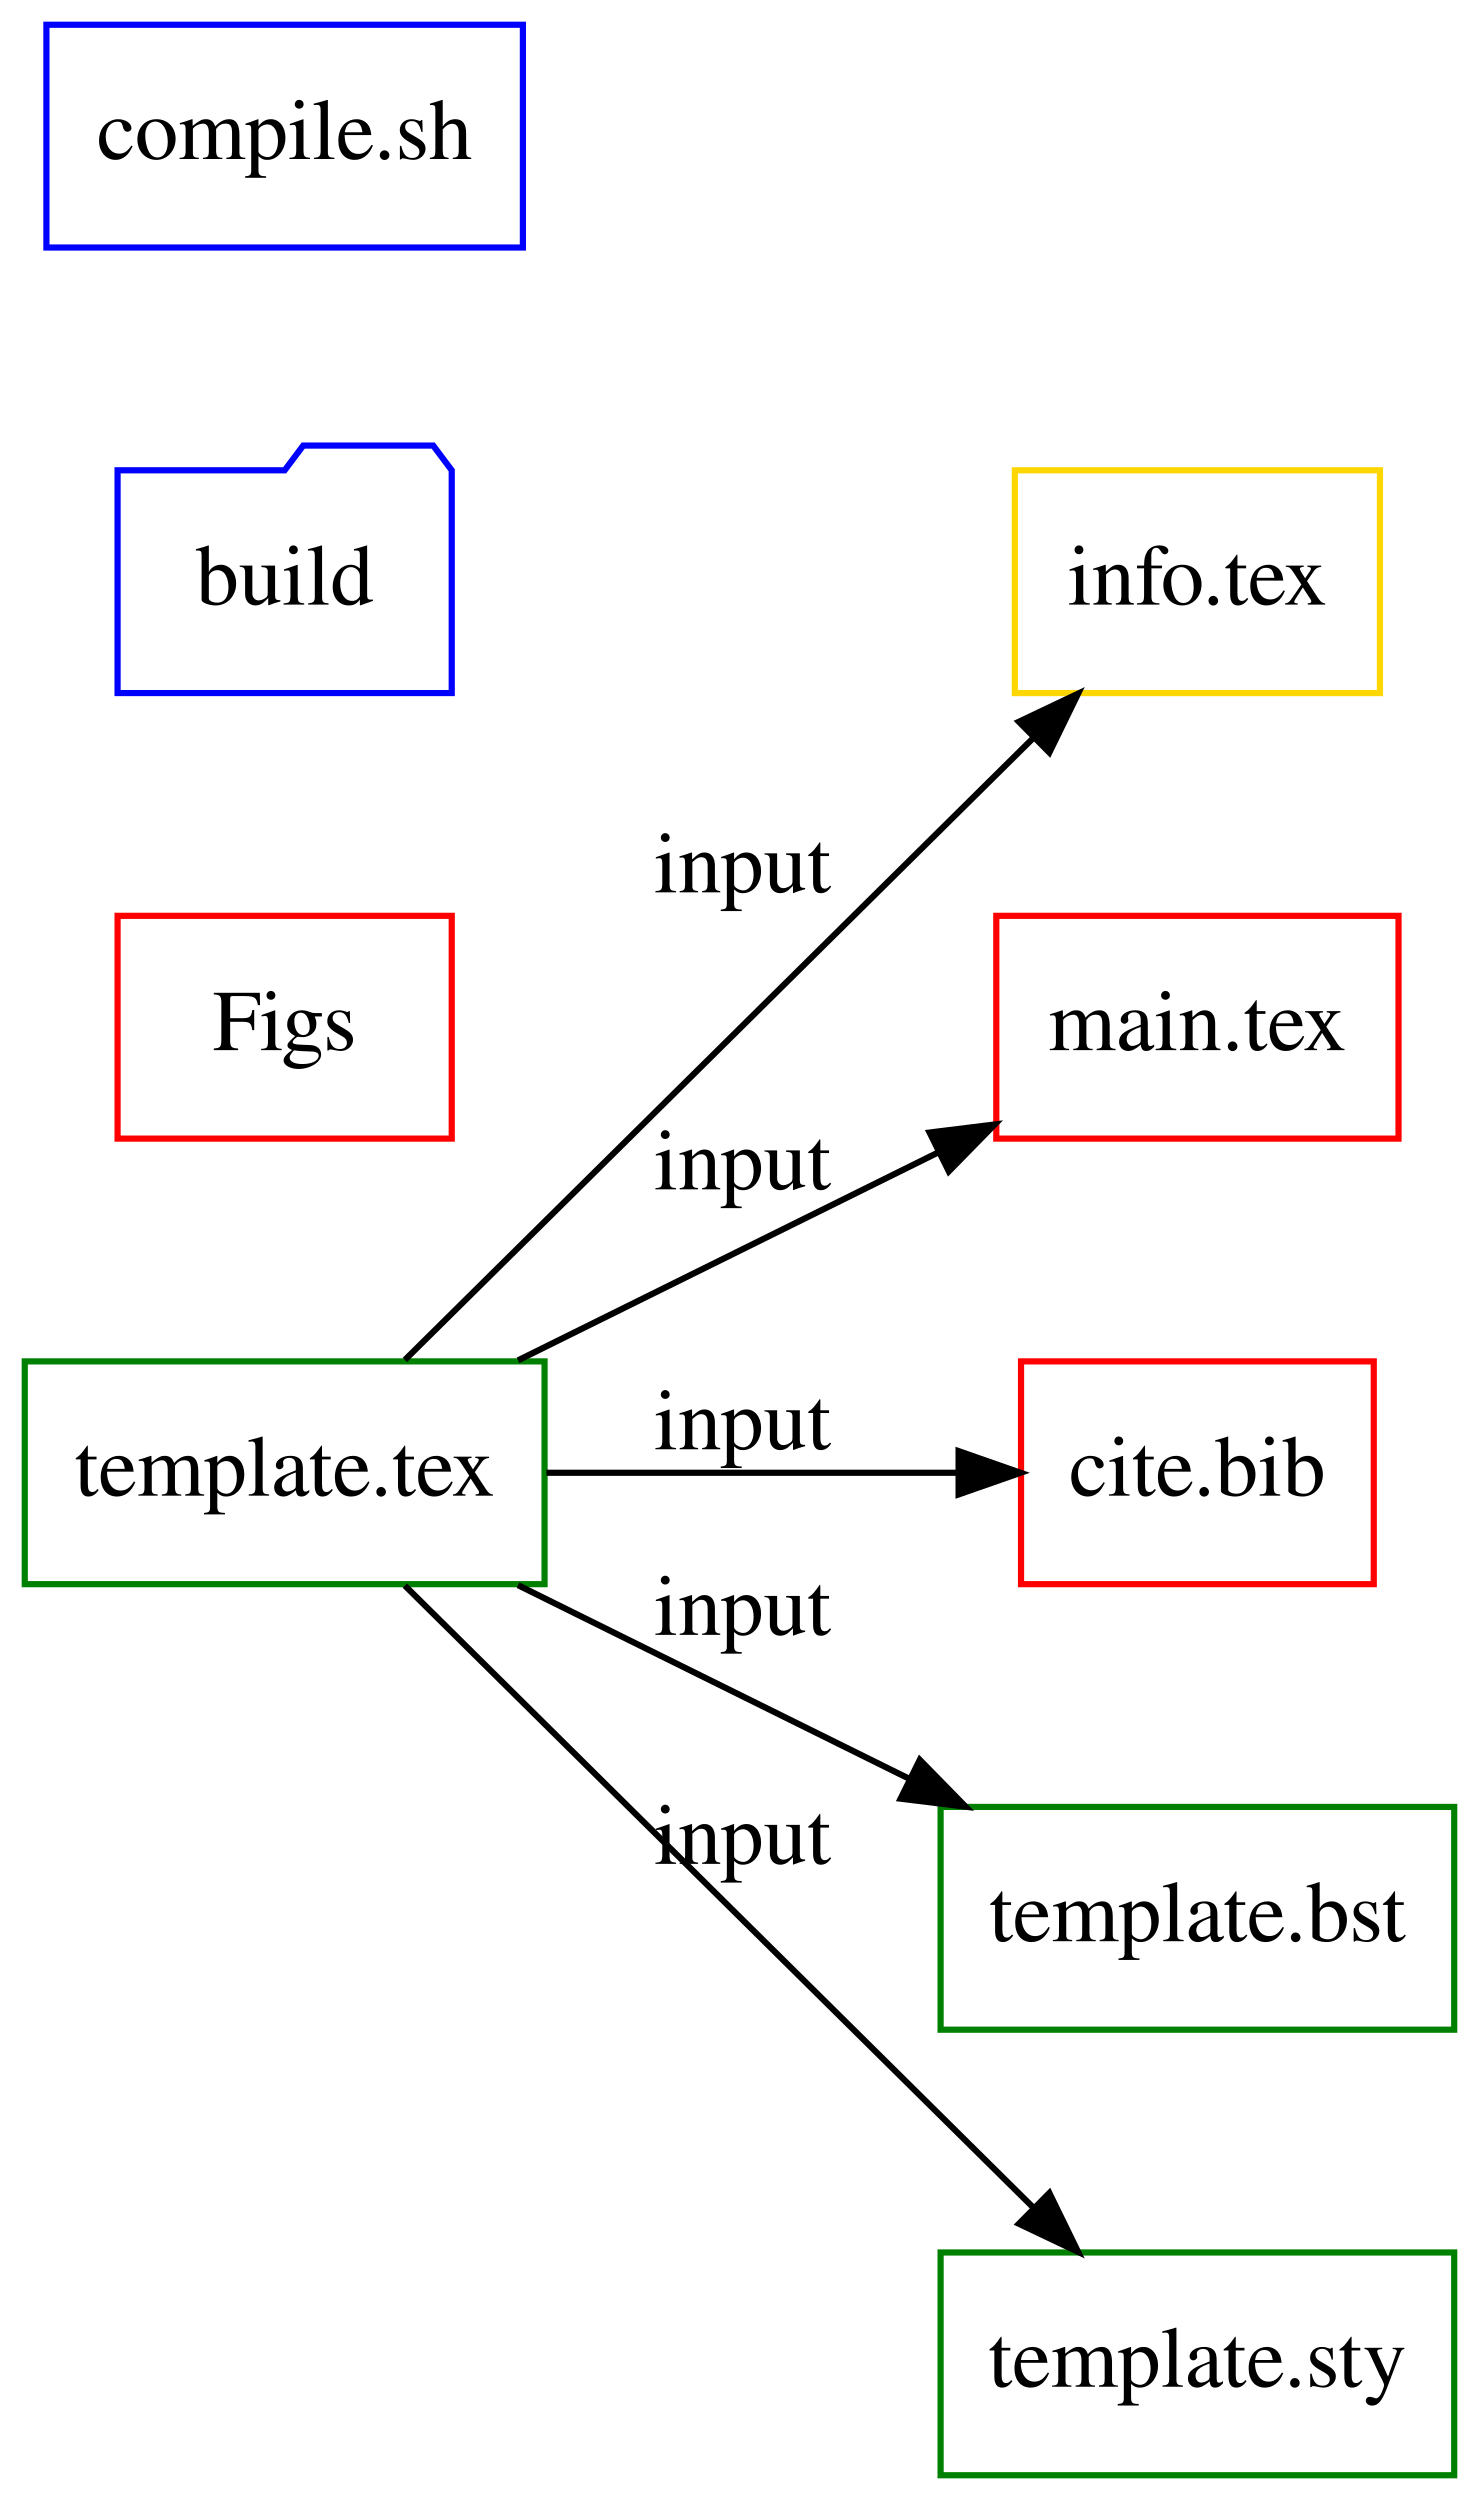
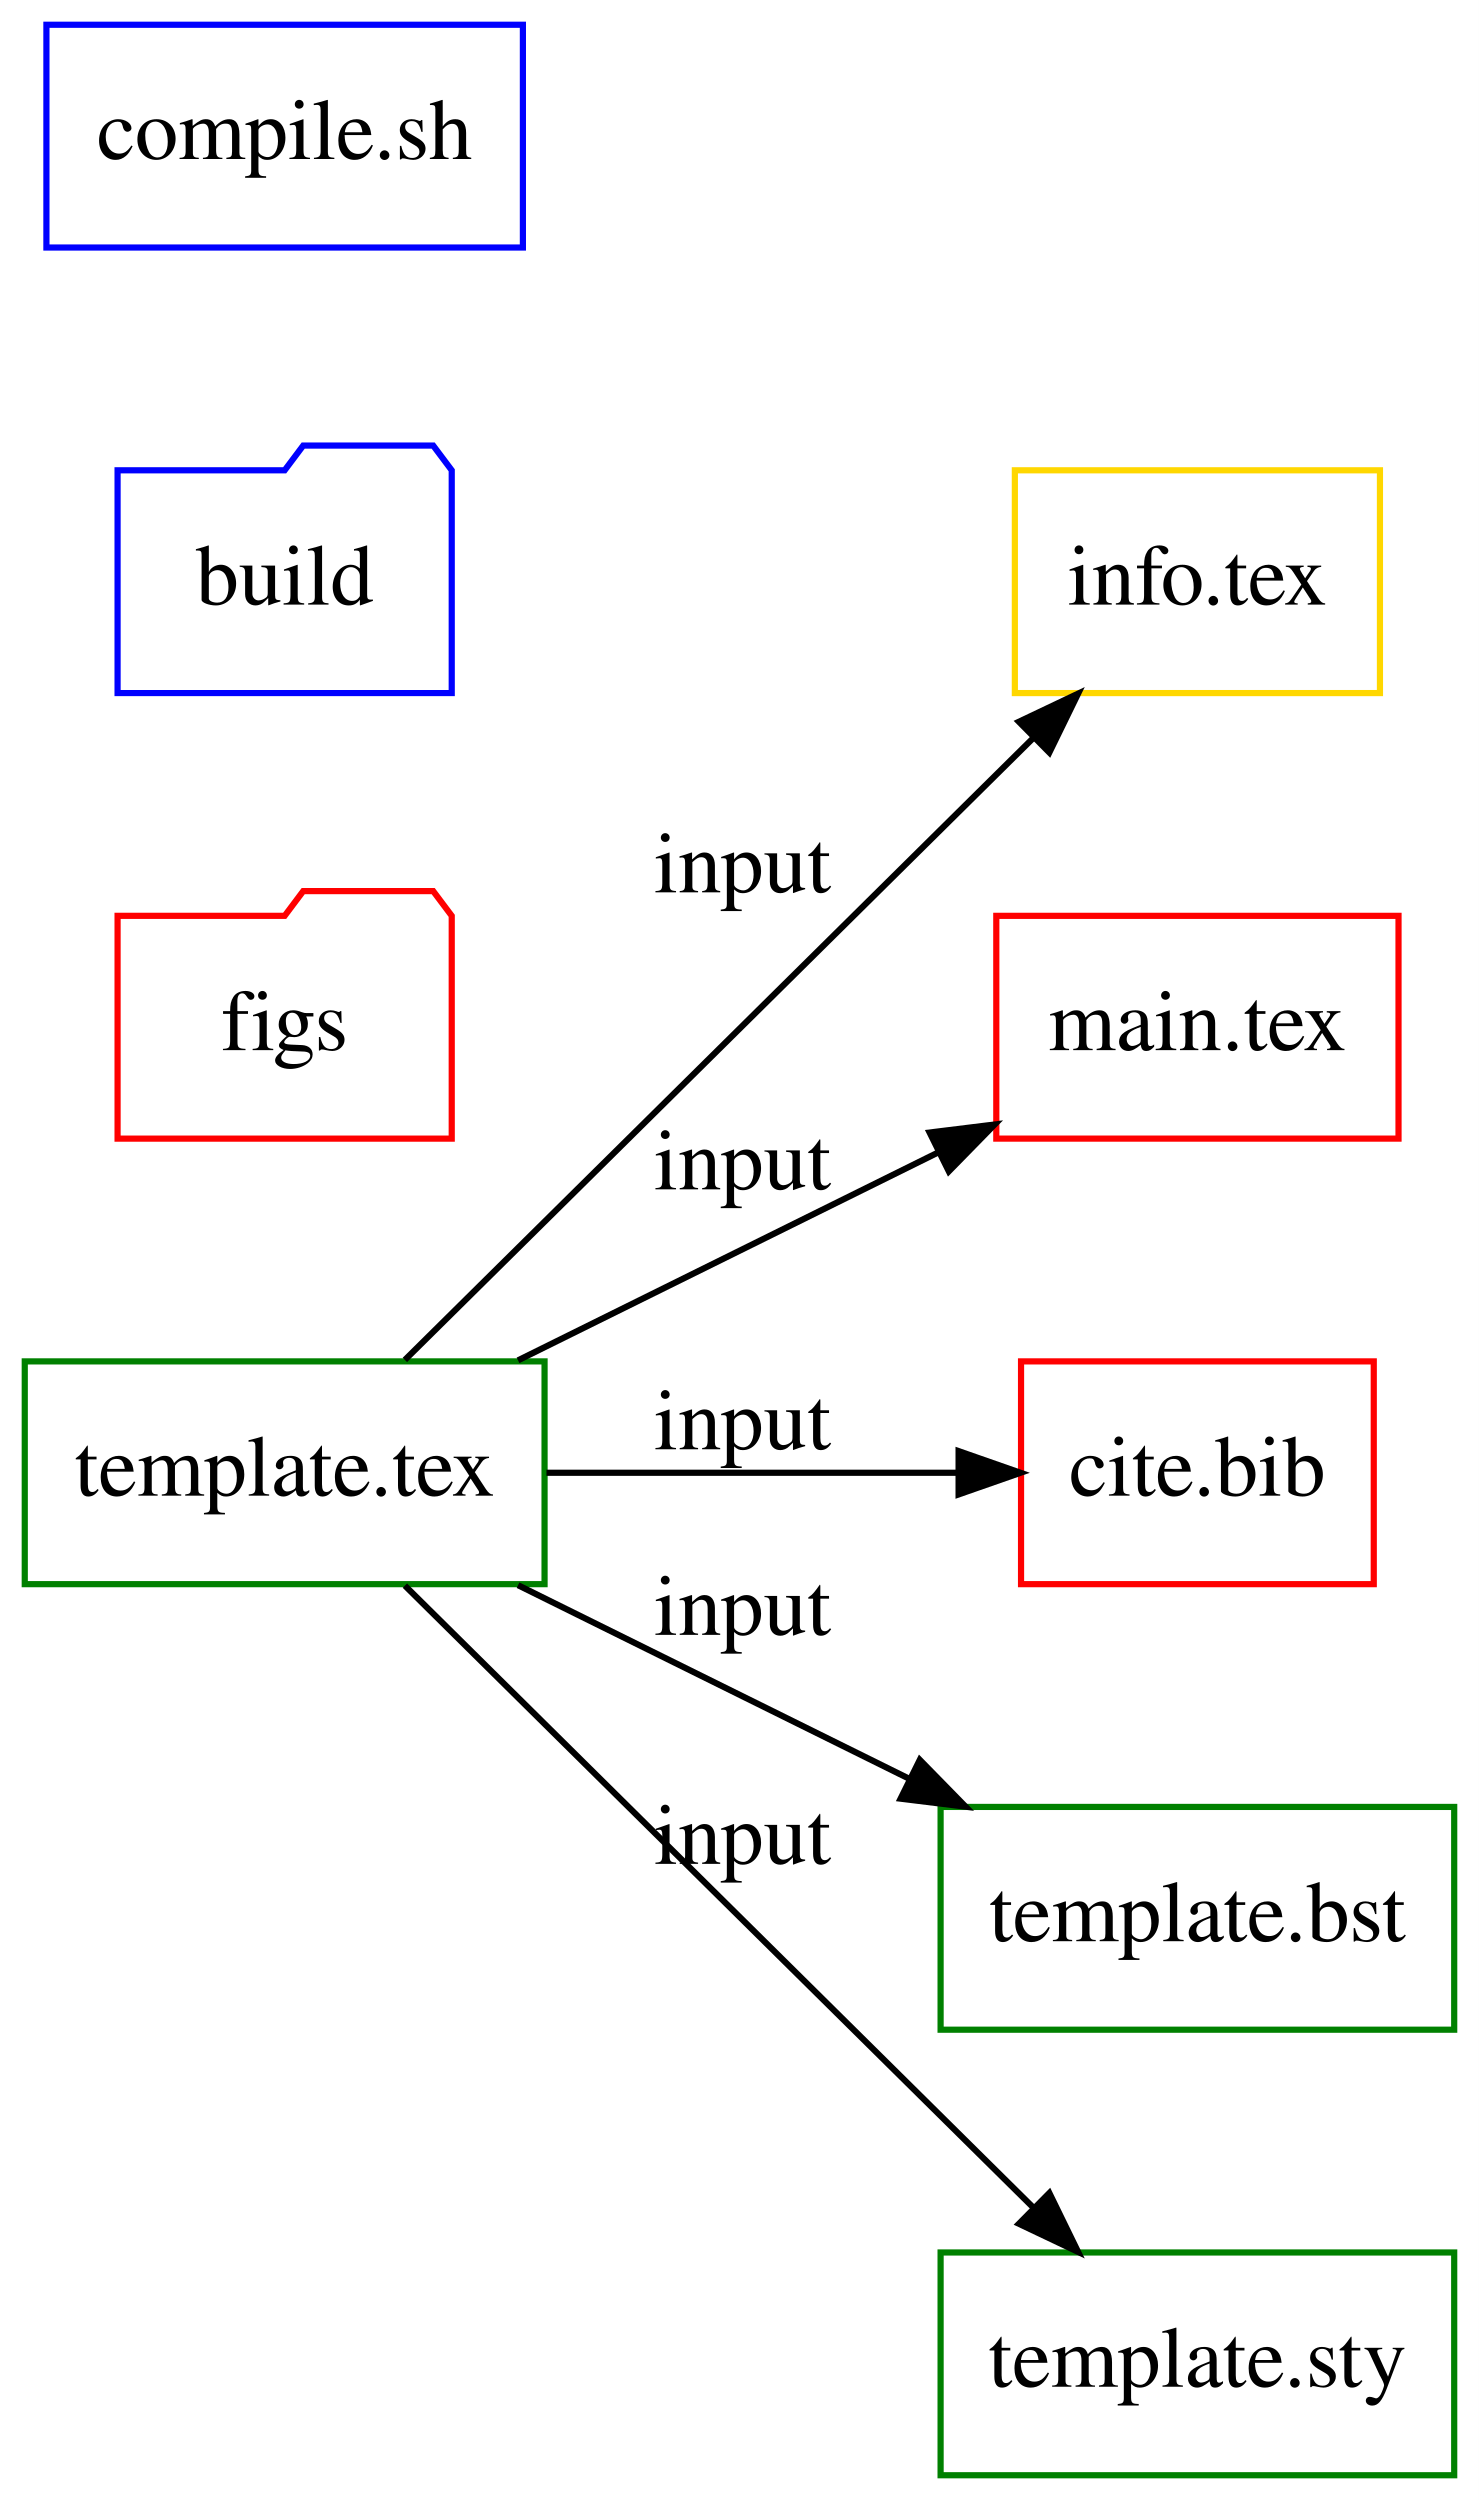
<svg xmlns="http://www.w3.org/2000/svg" width="239pt" height="404pt" viewBox="0.00 0.00 239.00 404.00">
  <g id="graph0" class="graph" transform="scale(1 1) rotate(0) translate(4 400)">
    <polygon fill="white" stroke="none" points="-4,4 -4,-400 235,-400 235,4 -4,4" />
    <g id="node1" class="node">
      <polygon fill="none" stroke="green" points="84,-180 7.10543e-15,-180 7.10543e-15,-144 84,-144 84,-180" />
      <text text-anchor="middle" x="42" y="-158.3" font-family="Times,serif" font-size="14.00">template.tex</text>
    </g>
    <g id="node2" class="node">
      <polygon fill="none" stroke="gold" points="219,-324 160,-324 160,-288 219,-288 219,-324" />
      <text text-anchor="middle" x="189.5" y="-302.3" font-family="Times,serif" font-size="14.00">info.tex</text>
    </g>
    <g id="edge1" class="edge">
      <path fill="none" stroke="black" d="M61.428,-180.238C87.119,-205.665 133.811,-251.875 162.879,-280.643" />
      <polygon fill="black" stroke="black" points="160.652,-283.364 170.222,-287.91 165.576,-278.388 160.652,-283.364" />
      <text text-anchor="middle" x="116" y="-255.8" font-family="Times,serif" font-size="14.00">input</text>
    </g>
    <g id="node3" class="node">
      <polygon fill="none" stroke="red" points="222,-252 157,-252 157,-216 222,-216 222,-252" />
      <text text-anchor="middle" x="189.5" y="-230.3" font-family="Times,serif" font-size="14.00">main.tex</text>
    </g>
    <g id="edge2" class="edge">
      <path fill="none" stroke="black" d="M79.716,-180.169C100.396,-190.402 126.273,-203.207 147.6,-213.761" />
      <polygon fill="black" stroke="black" points="146.223,-216.984 156.738,-218.283 149.328,-210.711 146.223,-216.984" />
      <text text-anchor="middle" x="116" y="-207.8" font-family="Times,serif" font-size="14.00">input</text>
    </g>
    <g id="node4" class="node">
      <polygon fill="none" stroke="red" points="218,-180 161,-180 161,-144 218,-144 218,-180" />
      <text text-anchor="middle" x="189.5" y="-158.3" font-family="Times,serif" font-size="14.00">cite.bib</text>
    </g>
    <g id="edge3" class="edge">
      <path fill="none" stroke="black" d="M84.305,-162C105.196,-162 130.371,-162 150.742,-162" />
      <polygon fill="black" stroke="black" points="150.908,-165.5 160.908,-162 150.908,-158.5 150.908,-165.5" />
      <text text-anchor="middle" x="116" y="-165.8" font-family="Times,serif" font-size="14.00">input</text>
    </g>
    <g id="node5" class="node">
      <polygon fill="none" stroke="green" points="231,-108 148,-108 148,-72 231,-72 231,-108" />
      <text text-anchor="middle" x="189.5" y="-86.3" font-family="Times,serif" font-size="14.00">template.bst</text>
    </g>
    <g id="edge4" class="edge">
      <path fill="none" stroke="black" d="M79.716,-143.831C98.916,-134.33 122.596,-122.612 142.956,-112.537" />
      <polygon fill="black" stroke="black" points="144.638,-115.61 152.048,-108.038 141.533,-109.336 144.638,-115.61" />
      <text text-anchor="middle" x="116" y="-135.8" font-family="Times,serif" font-size="14.00">input</text>
    </g>
    <g id="node6" class="node">
      <polygon fill="none" stroke="green" points="231,-36 148,-36 148,-0 231,-0 231,-36" />
      <text text-anchor="middle" x="189.5" y="-14.3" font-family="Times,serif" font-size="14.00">template.sty</text>
    </g>
    <g id="edge5" class="edge">
      <path fill="none" stroke="black" d="M61.428,-143.762C87.119,-118.335 133.811,-72.125 162.879,-43.357" />
      <polygon fill="black" stroke="black" points="165.576,-45.612 170.222,-36.09 160.652,-40.636 165.576,-45.612" />
      <text text-anchor="middle" x="116" y="-98.8" font-family="Times,serif" font-size="14.00">input</text>
    </g>
    <g id="node7" class="node">
-       <polygon fill="none" stroke="red" points="69,-252 15,-252 15,-216 69,-216 69,-252" />
-       <text text-anchor="middle" x="42" y="-230.3" font-family="Times,serif" font-size="14.00">Figs</text>
+       <polygon fill="none" stroke="red" points="69,-252 66,-256 45,-256 42,-252 15,-252 15,-216 69,-216 69,-252" />
+       <text text-anchor="middle" x="42" y="-230.3" font-family="Times,serif" font-size="14.00">figs</text>
    </g>
    <g id="node8" class="node">
      <polygon fill="none" stroke="blue" points="69,-324 66,-328 45,-328 42,-324 15,-324 15,-288 69,-288 69,-324" />
      <text text-anchor="middle" x="42" y="-302.3" font-family="Times,serif" font-size="14.00">build</text>
    </g>
    <g id="node9" class="node">
      <polygon fill="none" stroke="blue" points="80.5,-396 3.5,-396 3.5,-360 80.5,-360 80.5,-396" />
      <text text-anchor="middle" x="42" y="-374.3" font-family="Times,serif" font-size="14.00">compile.sh</text>
    </g>
  </g>
</svg>
